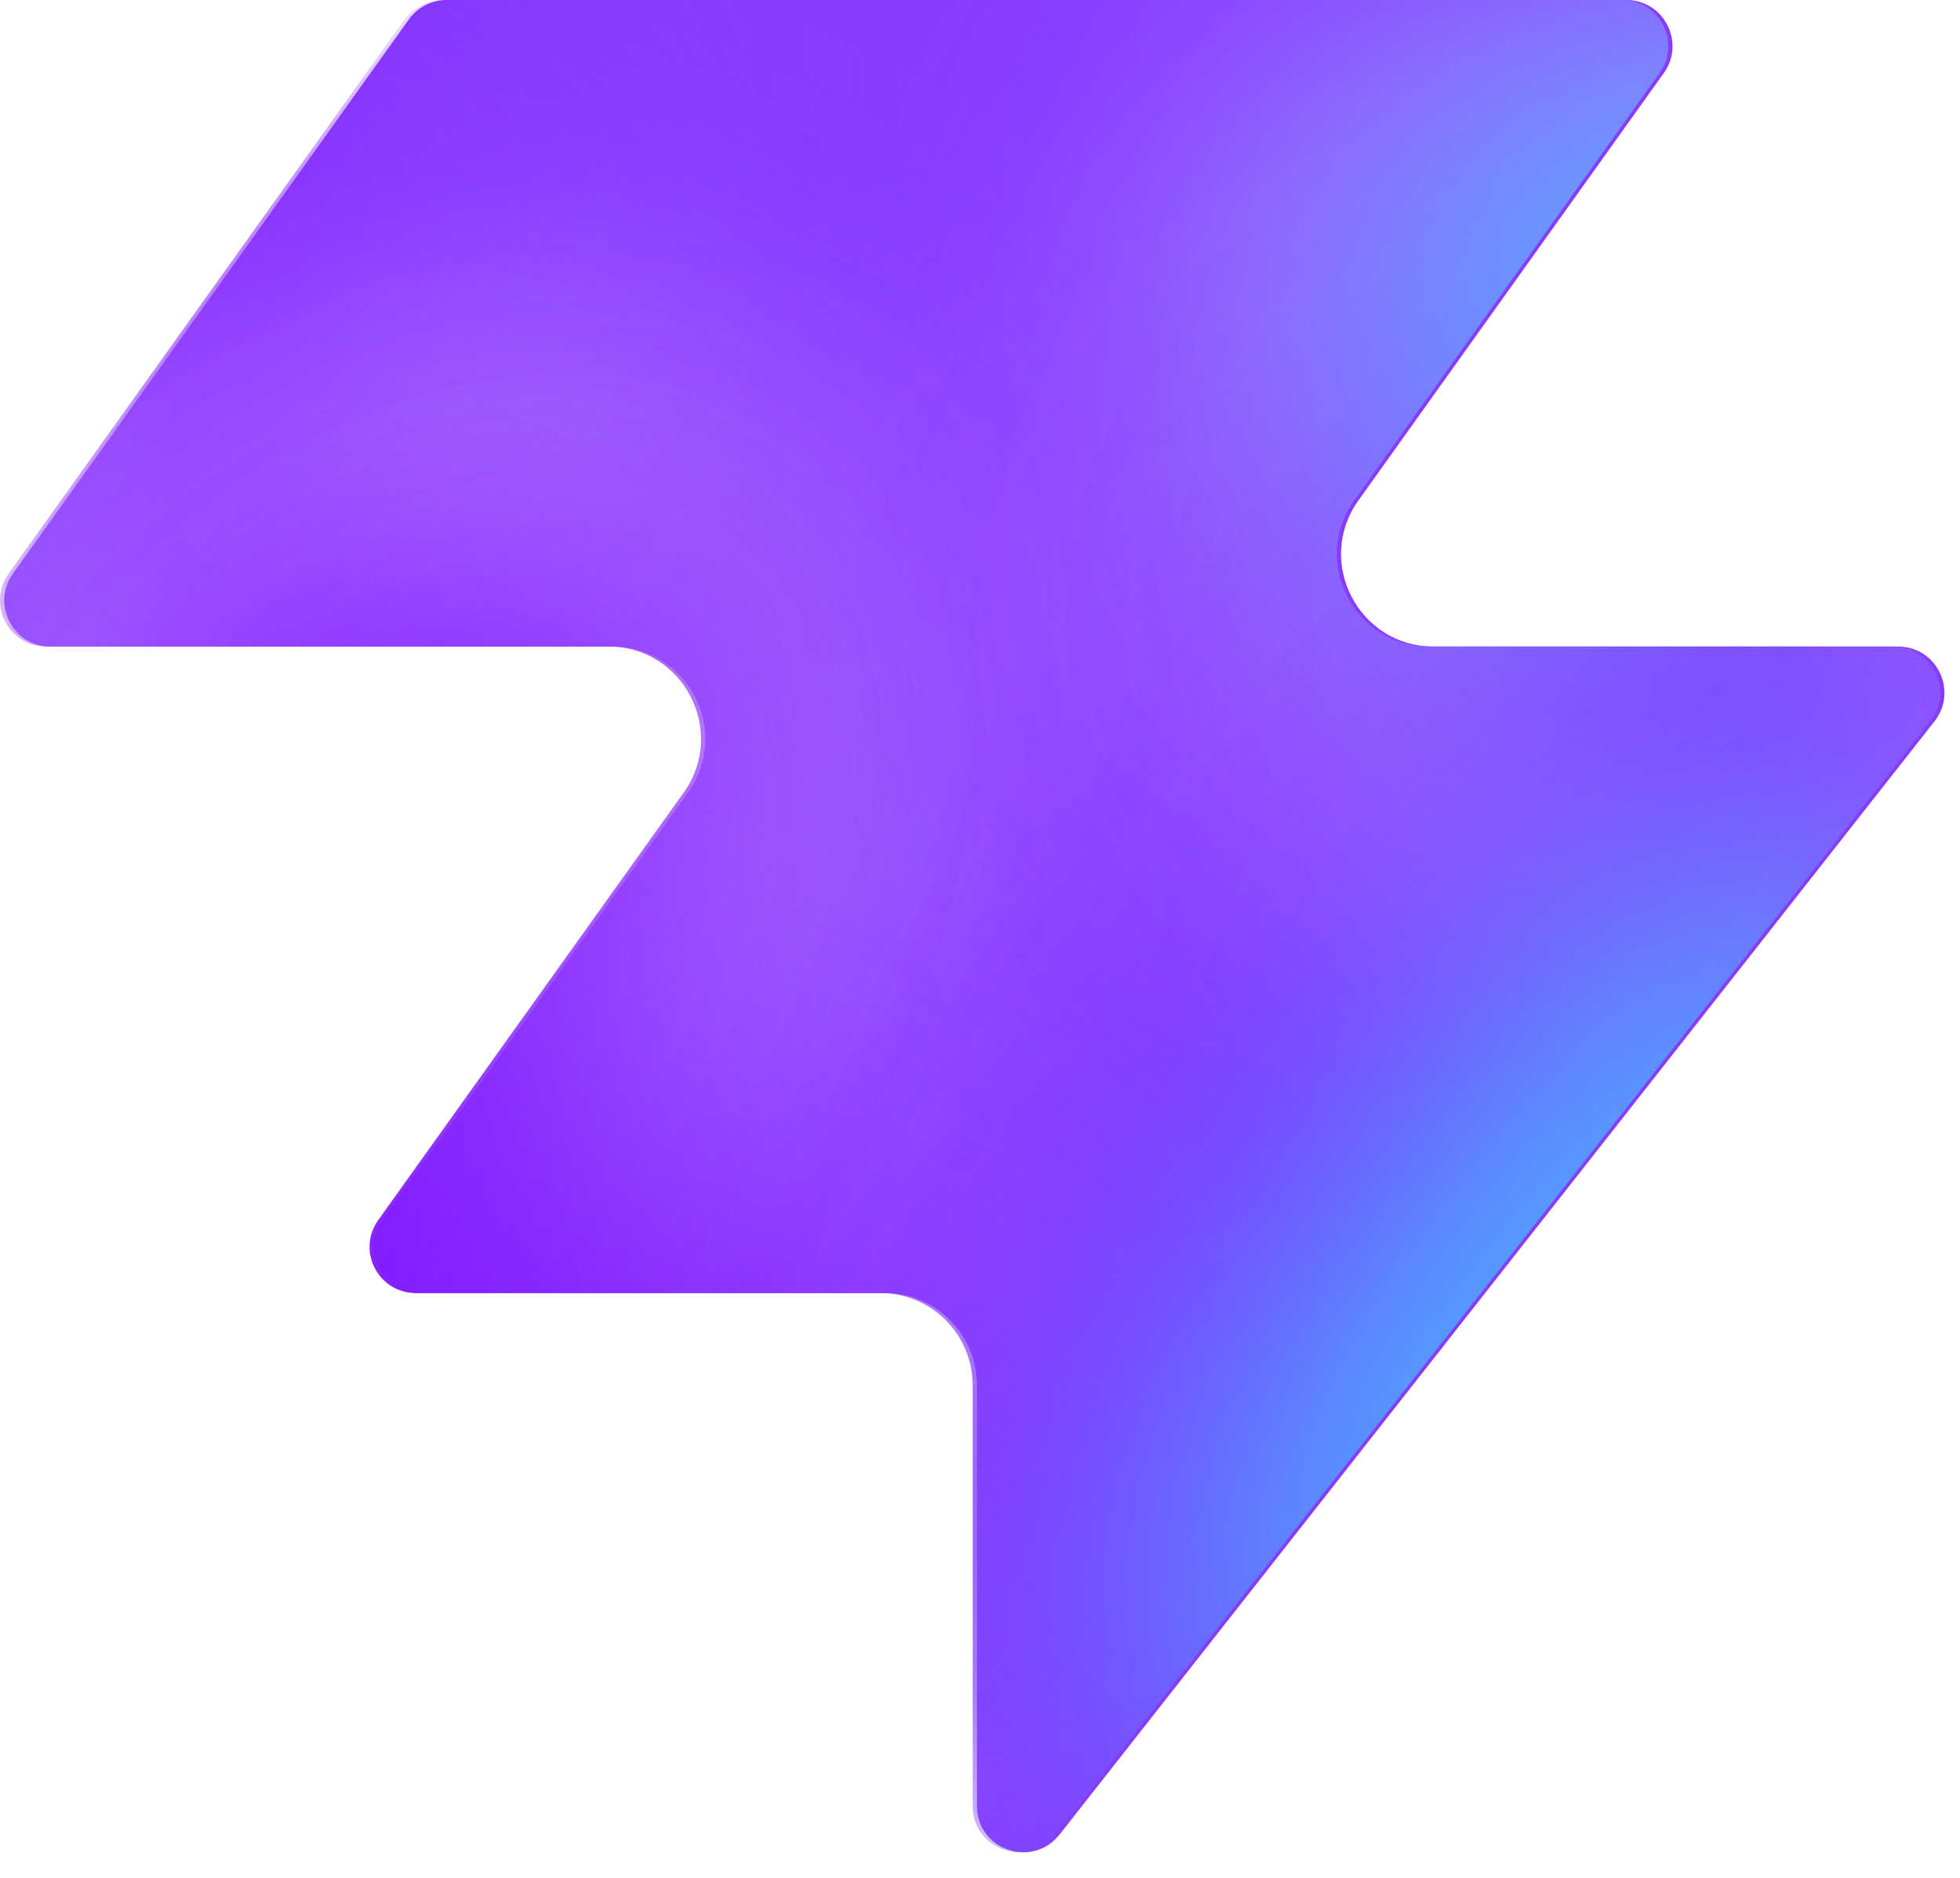
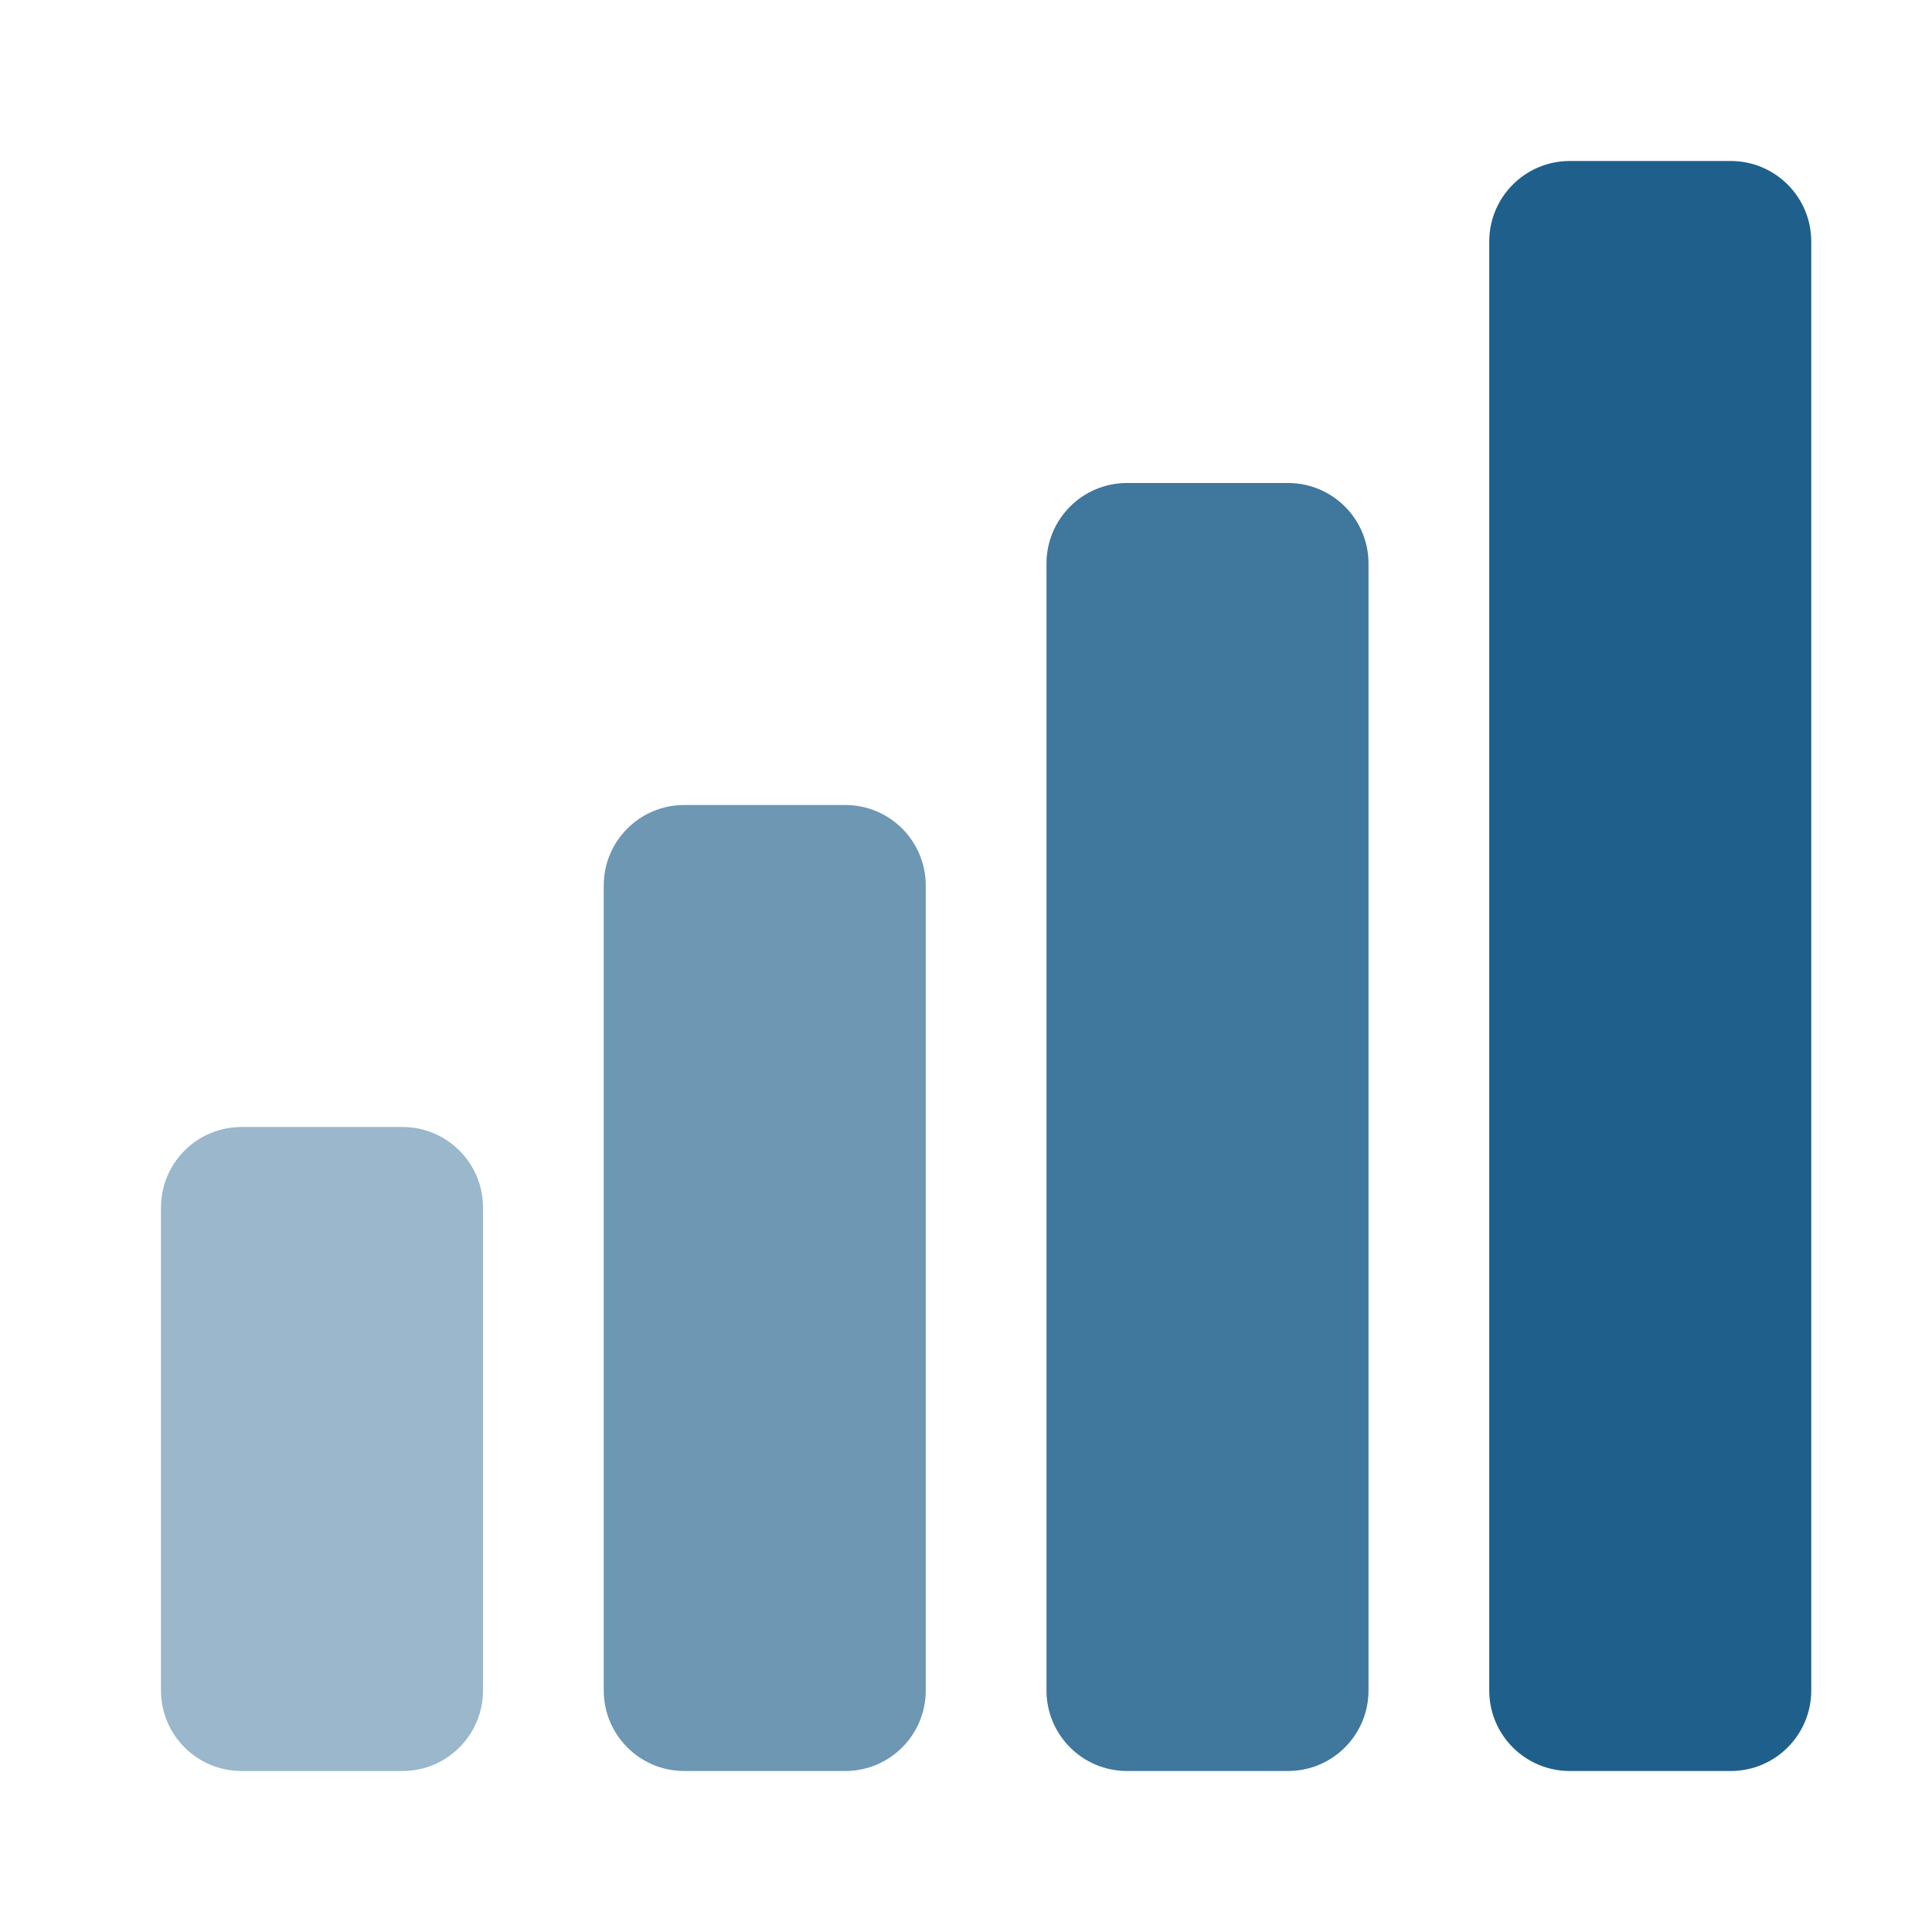
- <svg xmlns="http://www.w3.org/2000/svg" width="48" height="46" fill="none" viewBox="0 0 48 46">
-   <path fill="#863bff" d="M25.946 44.938c-.664.845-2.021.375-2.021-.698V33.937a2.26 2.26 0 0 0-2.262-2.262H10.287c-.92 0-1.456-1.04-.92-1.788l7.48-10.471c1.07-1.497 0-3.578-1.842-3.578H1.237c-.92 0-1.456-1.04-.92-1.788L10.013.474c.214-.297.556-.474.92-.474h28.894c.92 0 1.456 1.04.92 1.788l-7.48 10.471c-1.07 1.498 0 3.579 1.842 3.579h11.377c.943 0 1.473 1.088.89 1.83L25.947 44.94z" style="fill:#863bff;fill:color(display-p3 .525 .23 1);fill-opacity:1" />
-   <mask id="a" width="48" height="46" x="0" y="0" maskUnits="userSpaceOnUse" style="mask-type:alpha">
-     <path fill="#000" d="M25.842 44.938c-.664.844-2.021.375-2.021-.698V33.937a2.26 2.26 0 0 0-2.262-2.262H10.183c-.92 0-1.456-1.04-.92-1.788l7.48-10.471c1.07-1.498 0-3.579-1.842-3.579H1.133c-.92 0-1.456-1.04-.92-1.787L9.91.473c.214-.297.556-.474.92-.474h28.894c.92 0 1.456 1.04.92 1.788l-7.48 10.471c-1.07 1.498 0 3.578 1.842 3.578h11.377c.943 0 1.473 1.088.89 1.832L25.843 44.94z" style="fill:#000;fill-opacity:1" />
-   </mask>
-   <g mask="url(#a)">
-     <g filter="url(#b)">
-       <ellipse cx="5.508" cy="14.704" fill="#ede6ff" rx="5.508" ry="14.704" style="fill:#ede6ff;fill:color(display-p3 .927 .903 1);fill-opacity:1" transform="matrix(.00324 1 1 -.00324 -4.47 31.516)" />
-     </g>
-     <g filter="url(#c)">
-       <ellipse cx="10.399" cy="29.851" fill="#ede6ff" rx="10.399" ry="29.851" style="fill:#ede6ff;fill:color(display-p3 .927 .903 1);fill-opacity:1" transform="matrix(.00324 1 1 -.00324 -39.328 7.883)" />
-     </g>
-     <g filter="url(#d)">
-       <ellipse cx="5.508" cy="30.487" fill="#7e14ff" rx="5.508" ry="30.487" style="fill:#7e14ff;fill:color(display-p3 .492 .077 1);fill-opacity:1" transform="rotate(89.814 -25.913 -14.639)scale(1 -1)" />
-     </g>
-     <g filter="url(#e)">
-       <ellipse cx="5.508" cy="30.599" fill="#7e14ff" rx="5.508" ry="30.599" style="fill:#7e14ff;fill:color(display-p3 .492 .077 1);fill-opacity:1" transform="rotate(89.814 -32.644 -3.334)scale(1 -1)" />
-     </g>
-     <g filter="url(#f)">
-       <ellipse cx="5.508" cy="30.599" fill="#7e14ff" rx="5.508" ry="30.599" style="fill:#7e14ff;fill:color(display-p3 .492 .077 1);fill-opacity:1" transform="matrix(.00324 1 1 -.00324 -34.34 30.47)" />
-     </g>
-     <g filter="url(#g)">
-       <ellipse cx="14.072" cy="22.078" fill="#ede6ff" rx="14.072" ry="22.078" style="fill:#ede6ff;fill:color(display-p3 .927 .903 1);fill-opacity:1" transform="rotate(93.35 24.506 48.493)scale(-1 1)" />
-     </g>
-     <g filter="url(#h)">
-       <ellipse cx="3.47" cy="21.501" fill="#7e14ff" rx="3.47" ry="21.501" style="fill:#7e14ff;fill:color(display-p3 .492 .077 1);fill-opacity:1" transform="rotate(89.009 28.708 47.59)scale(-1 1)" />
-     </g>
-     <g filter="url(#i)">
-       <ellipse cx="3.47" cy="21.501" fill="#7e14ff" rx="3.47" ry="21.501" style="fill:#7e14ff;fill:color(display-p3 .492 .077 1);fill-opacity:1" transform="rotate(89.009 28.708 47.59)scale(-1 1)" />
-     </g>
-     <g filter="url(#j)">
-       <ellipse cx=".387" cy="8.972" fill="#7e14ff" rx="4.407" ry="29.108" style="fill:#7e14ff;fill:color(display-p3 .492 .077 1);fill-opacity:1" transform="rotate(39.51 .387 8.972)" />
-     </g>
-     <g filter="url(#k)">
-       <ellipse cx="47.523" cy="-6.092" fill="#7e14ff" rx="4.407" ry="29.108" style="fill:#7e14ff;fill:color(display-p3 .492 .077 1);fill-opacity:1" transform="rotate(37.892 47.523 -6.092)" />
-     </g>
-     <g filter="url(#l)">
-       <ellipse cx="41.412" cy="6.333" fill="#47bfff" rx="5.971" ry="9.665" style="fill:#47bfff;fill:color(display-p3 .28 .748 1);fill-opacity:1" transform="rotate(37.892 41.412 6.333)" />
-     </g>
-     <g filter="url(#m)">
-       <ellipse cx="-1.879" cy="38.332" fill="#7e14ff" rx="4.407" ry="29.108" style="fill:#7e14ff;fill:color(display-p3 .492 .077 1);fill-opacity:1" transform="rotate(37.892 -1.88 38.332)" />
-     </g>
-     <g filter="url(#n)">
-       <ellipse cx="-1.879" cy="38.332" fill="#7e14ff" rx="4.407" ry="29.108" style="fill:#7e14ff;fill:color(display-p3 .492 .077 1);fill-opacity:1" transform="rotate(37.892 -1.88 38.332)" />
-     </g>
-     <g filter="url(#o)">
-       <ellipse cx="35.651" cy="29.907" fill="#7e14ff" rx="4.407" ry="29.108" style="fill:#7e14ff;fill:color(display-p3 .492 .077 1);fill-opacity:1" transform="rotate(37.892 35.651 29.907)" />
-     </g>
-     <g filter="url(#p)">
-       <ellipse cx="38.418" cy="32.4" fill="#47bfff" rx="5.971" ry="15.297" style="fill:#47bfff;fill:color(display-p3 .28 .748 1);fill-opacity:1" transform="rotate(37.892 38.418 32.4)" />
-     </g>
-   </g>
-   <defs>
-     <filter id="b" width="60.045" height="41.654" x="-19.77" y="16.149" color-interpolation-filters="sRGB" filterUnits="userSpaceOnUse">
-       <feFlood flood-opacity="0" result="BackgroundImageFix" />
-       <feBlend in="SourceGraphic" in2="BackgroundImageFix" result="shape" />
-       <feGaussianBlur result="effect1_foregroundBlur_2002_17158" stdDeviation="7.659" />
-     </filter>
-     <filter id="c" width="90.34" height="51.437" x="-54.613" y="-7.533" color-interpolation-filters="sRGB" filterUnits="userSpaceOnUse">
-       <feFlood flood-opacity="0" result="BackgroundImageFix" />
-       <feBlend in="SourceGraphic" in2="BackgroundImageFix" result="shape" />
-       <feGaussianBlur result="effect1_foregroundBlur_2002_17158" stdDeviation="7.659" />
-     </filter>
-     <filter id="d" width="79.355" height="29.4" x="-49.64" y="2.03" color-interpolation-filters="sRGB" filterUnits="userSpaceOnUse">
-       <feFlood flood-opacity="0" result="BackgroundImageFix" />
-       <feBlend in="SourceGraphic" in2="BackgroundImageFix" result="shape" />
-       <feGaussianBlur result="effect1_foregroundBlur_2002_17158" stdDeviation="4.596" />
-     </filter>
-     <filter id="e" width="79.579" height="29.4" x="-45.045" y="20.029" color-interpolation-filters="sRGB" filterUnits="userSpaceOnUse">
-       <feFlood flood-opacity="0" result="BackgroundImageFix" />
-       <feBlend in="SourceGraphic" in2="BackgroundImageFix" result="shape" />
-       <feGaussianBlur result="effect1_foregroundBlur_2002_17158" stdDeviation="4.596" />
-     </filter>
-     <filter id="f" width="79.579" height="29.4" x="-43.513" y="21.178" color-interpolation-filters="sRGB" filterUnits="userSpaceOnUse">
-       <feFlood flood-opacity="0" result="BackgroundImageFix" />
-       <feBlend in="SourceGraphic" in2="BackgroundImageFix" result="shape" />
-       <feGaussianBlur result="effect1_foregroundBlur_2002_17158" stdDeviation="4.596" />
-     </filter>
-     <filter id="g" width="74.749" height="58.852" x="15.756" y="-17.901" color-interpolation-filters="sRGB" filterUnits="userSpaceOnUse">
-       <feFlood flood-opacity="0" result="BackgroundImageFix" />
-       <feBlend in="SourceGraphic" in2="BackgroundImageFix" result="shape" />
-       <feGaussianBlur result="effect1_foregroundBlur_2002_17158" stdDeviation="7.659" />
-     </filter>
-     <filter id="h" width="61.377" height="25.362" x="23.548" y="2.284" color-interpolation-filters="sRGB" filterUnits="userSpaceOnUse">
-       <feFlood flood-opacity="0" result="BackgroundImageFix" />
-       <feBlend in="SourceGraphic" in2="BackgroundImageFix" result="shape" />
-       <feGaussianBlur result="effect1_foregroundBlur_2002_17158" stdDeviation="4.596" />
-     </filter>
-     <filter id="i" width="61.377" height="25.362" x="23.548" y="2.284" color-interpolation-filters="sRGB" filterUnits="userSpaceOnUse">
-       <feFlood flood-opacity="0" result="BackgroundImageFix" />
-       <feBlend in="SourceGraphic" in2="BackgroundImageFix" result="shape" />
-       <feGaussianBlur result="effect1_foregroundBlur_2002_17158" stdDeviation="4.596" />
-     </filter>
-     <filter id="j" width="56.045" height="63.649" x="-27.636" y="-22.853" color-interpolation-filters="sRGB" filterUnits="userSpaceOnUse">
-       <feFlood flood-opacity="0" result="BackgroundImageFix" />
-       <feBlend in="SourceGraphic" in2="BackgroundImageFix" result="shape" />
-       <feGaussianBlur result="effect1_foregroundBlur_2002_17158" stdDeviation="4.596" />
-     </filter>
-     <filter id="k" width="54.814" height="64.646" x="20.116" y="-38.415" color-interpolation-filters="sRGB" filterUnits="userSpaceOnUse">
-       <feFlood flood-opacity="0" result="BackgroundImageFix" />
-       <feBlend in="SourceGraphic" in2="BackgroundImageFix" result="shape" />
-       <feGaussianBlur result="effect1_foregroundBlur_2002_17158" stdDeviation="4.596" />
-     </filter>
-     <filter id="l" width="33.541" height="35.313" x="24.641" y="-11.323" color-interpolation-filters="sRGB" filterUnits="userSpaceOnUse">
-       <feFlood flood-opacity="0" result="BackgroundImageFix" />
-       <feBlend in="SourceGraphic" in2="BackgroundImageFix" result="shape" />
-       <feGaussianBlur result="effect1_foregroundBlur_2002_17158" stdDeviation="4.596" />
-     </filter>
-     <filter id="m" width="54.814" height="64.646" x="-29.286" y="6.009" color-interpolation-filters="sRGB" filterUnits="userSpaceOnUse">
-       <feFlood flood-opacity="0" result="BackgroundImageFix" />
-       <feBlend in="SourceGraphic" in2="BackgroundImageFix" result="shape" />
-       <feGaussianBlur result="effect1_foregroundBlur_2002_17158" stdDeviation="4.596" />
-     </filter>
-     <filter id="n" width="54.814" height="64.646" x="-29.286" y="6.009" color-interpolation-filters="sRGB" filterUnits="userSpaceOnUse">
-       <feFlood flood-opacity="0" result="BackgroundImageFix" />
-       <feBlend in="SourceGraphic" in2="BackgroundImageFix" result="shape" />
-       <feGaussianBlur result="effect1_foregroundBlur_2002_17158" stdDeviation="4.596" />
-     </filter>
-     <filter id="o" width="54.814" height="64.646" x="8.244" y="-2.416" color-interpolation-filters="sRGB" filterUnits="userSpaceOnUse">
-       <feFlood flood-opacity="0" result="BackgroundImageFix" />
-       <feBlend in="SourceGraphic" in2="BackgroundImageFix" result="shape" />
-       <feGaussianBlur result="effect1_foregroundBlur_2002_17158" stdDeviation="4.596" />
-     </filter>
-     <filter id="p" width="39.409" height="43.623" x="18.713" y="10.588" color-interpolation-filters="sRGB" filterUnits="userSpaceOnUse">
-       <feFlood flood-opacity="0" result="BackgroundImageFix" />
-       <feBlend in="SourceGraphic" in2="BackgroundImageFix" result="shape" />
-       <feGaussianBlur result="effect1_foregroundBlur_2002_17158" stdDeviation="4.596" />
-     </filter>
-   </defs>
+ <svg xmlns="http://www.w3.org/2000/svg" viewBox="0 0 24 24">
+   <rect x="2" y="14" width="4" height="8" rx="1" fill="#1f5f8b" opacity="0.45" />
+   <rect x="7.5" y="10" width="4" height="12" rx="1" fill="#1f5f8b" opacity="0.65" />
+   <rect x="13" y="6" width="4" height="16" rx="1" fill="#1f5f8b" opacity="0.85" />
+   <rect x="18.5" y="2" width="4" height="20" rx="1" fill="#1f5f8b" />
</svg>
